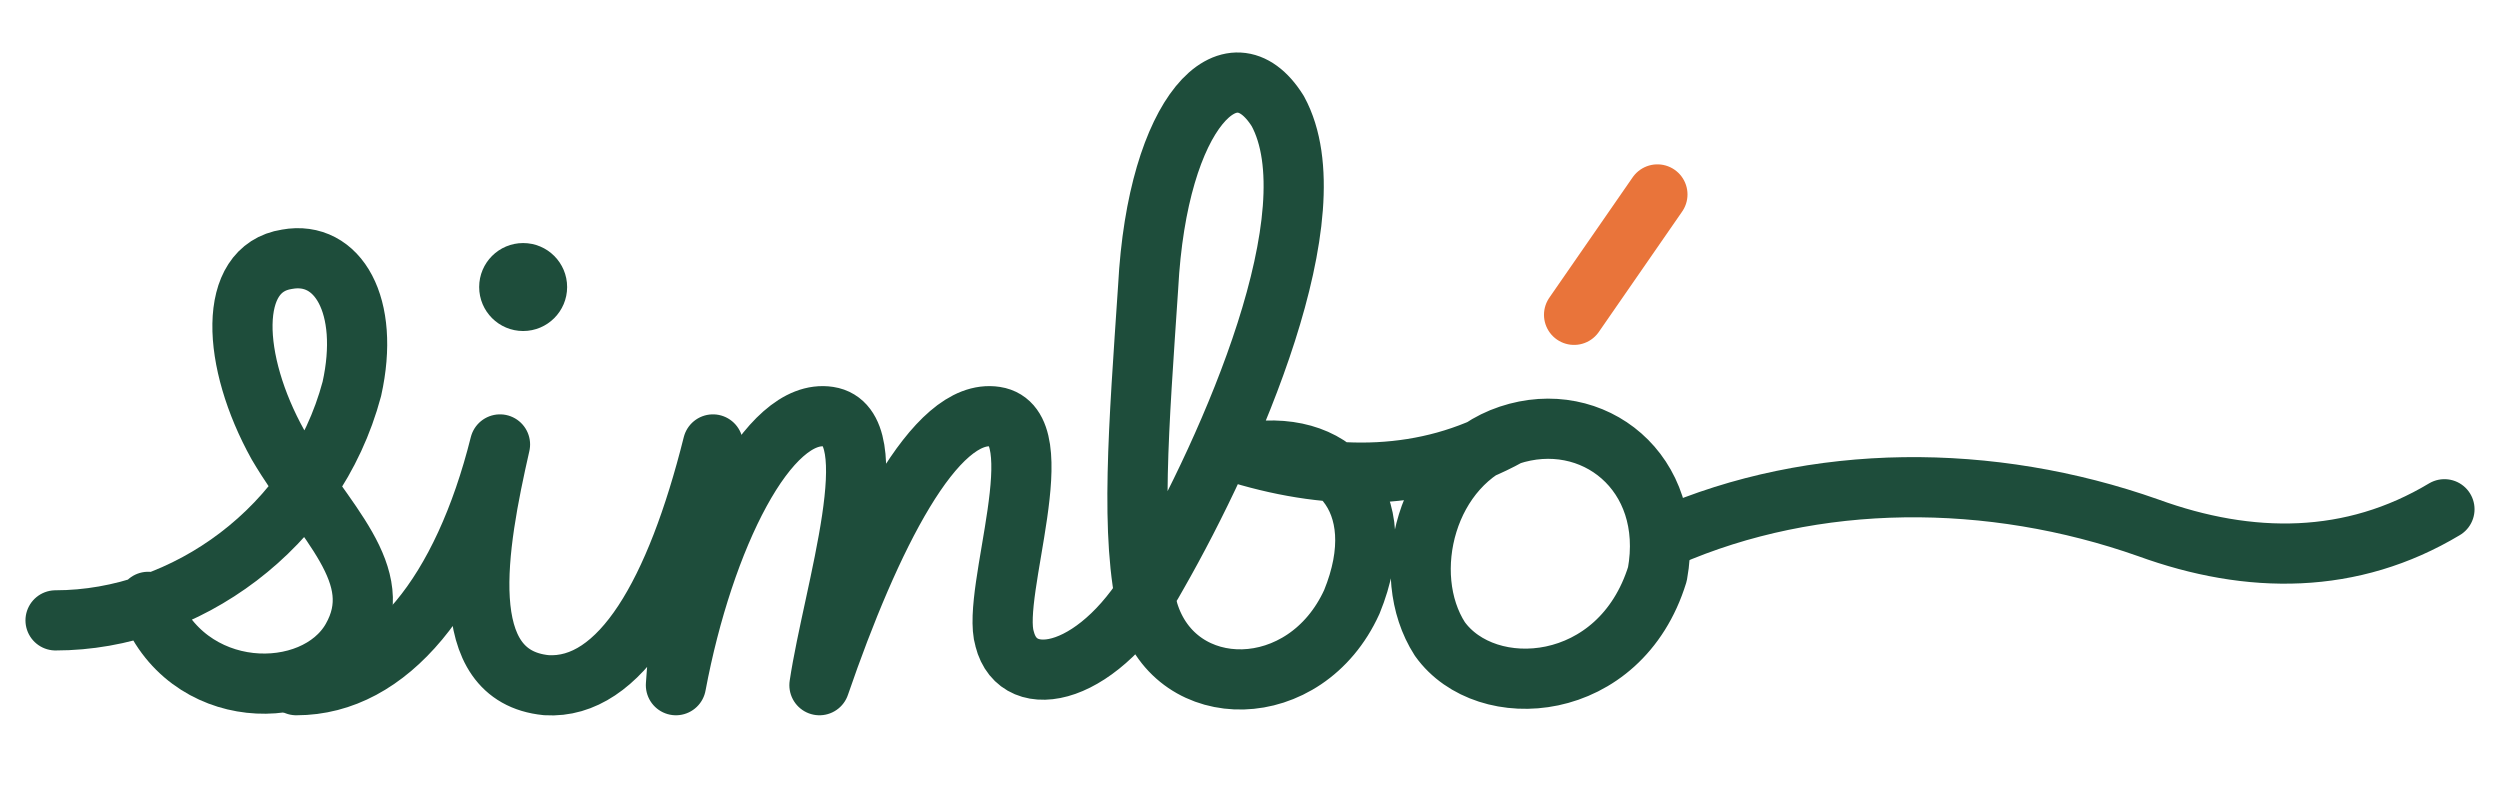
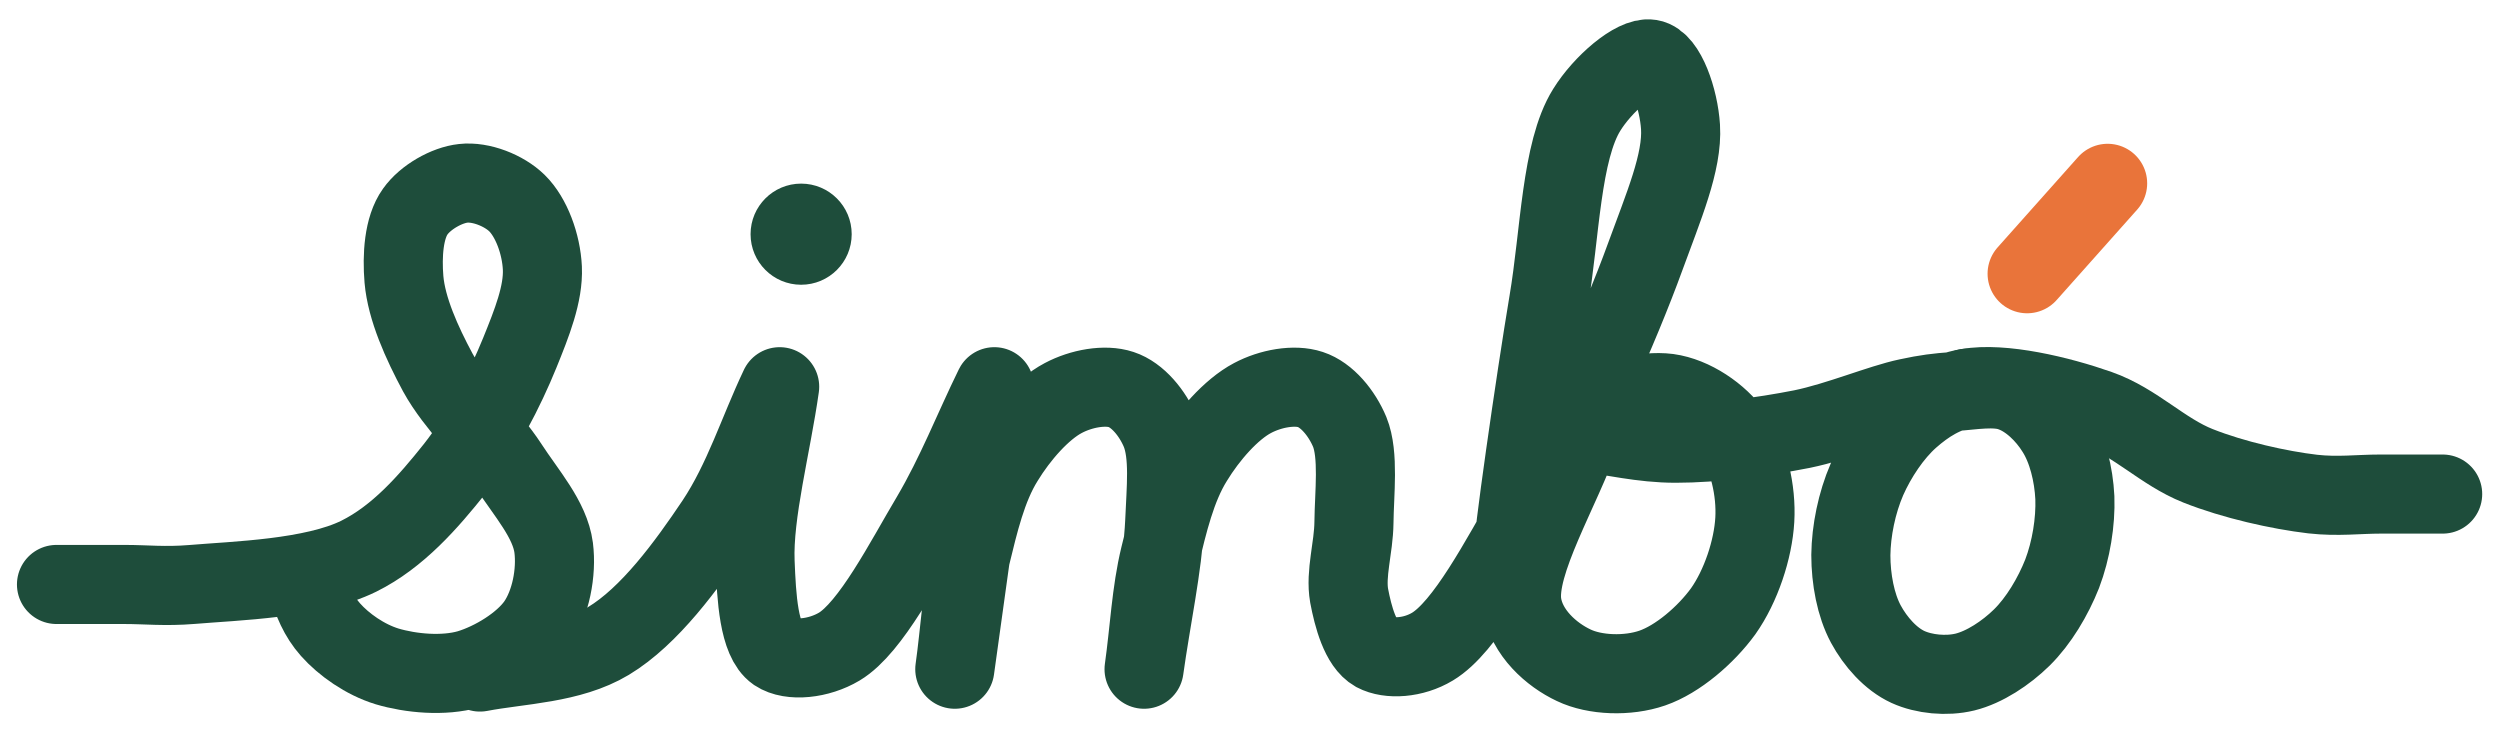
- <svg xmlns="http://www.w3.org/2000/svg" viewBox="0 0 540 170" role="img" aria-label="Simbó">
-   <g fill="none" stroke="#1E4D3B" stroke-width="13" stroke-linecap="round" stroke-linejoin="round">
-     <path d="M12 134C40 134 68 114 76 84C80 66 73 54 62 56C49 58 50 78 60 96C70 113 84 124 76 138C68 152 40 152 32 130" />
-     <path d="M64 148C84 148 100 128 108 96C103 118 98 146 118 148C134 149 146 128 154 96C151 114 147 132 146 148C152 116 166 88 179 90C192 92 180 128 177 148C188 116 202 88 215 90C228 92 214 128 217 138C220 150 238 146 250 124C266 96 288 46 276 24C266 8 250 24 248 62C246 92 244 116 248 132C254 152 282 152 292 130C301 108 288 94 268 98C288 104 308 104 326 94C308 100 302 124 311 138C321 152 350 150 358 124C362 102 344 88 326 94" />
-     <path d="M360 116C392 102 430 102 464 114C486 122 508 122 528 110" />
-     <path d="M340 68L358 42" stroke="#E9743A" />
+ <svg xmlns="http://www.w3.org/2000/svg" viewBox="0 0 885 260" role="img" aria-label="Simbó">
+   <g fill="none" stroke="#1E4D3B" stroke-width="28" stroke-linecap="round" stroke-linejoin="round">
+     <path d="M20 206.9C29.6 206.9 36 206.9 44 206.9C52 206.9 58.2 207.7 68 206.9C83.3 205.6 110.8 204.9 127 196.9C140.9 190 151.6 177.7 161 165.9C170.6 153.8 178.8 137.7 184 124.9C188.3 114.3 192.4 104 192 94.9C191.6 86.4 188.1 76.9 183 71.9C178.4 67.4 170.2 64.2 164 64.9C158.2 65.5 150.6 69.8 147 74.9C142.9 80.6 142.3 90.5 143 98.9C143.9 109.3 149.3 121.3 155 131.9C161.3 143.4 172.9 154 180 164.9C186.3 174.6 194.7 183.9 196 193.9C197.1 202.6 195 213.7 190 220.9C185 228 174.6 234.3 166 236.9C157 239.5 145.4 238.4 137 235.9C129.2 233.5 121.7 228.2 117 222.9C112.9 218.3 110.5 212.6 109 206.9" />
+     <path d="M169.9 237.9C184 235.2 201.9 235 215.4 226.9C230 218.1 243.1 200.1 253.3 184.9C263.2 170 268.4 152.9 276 136.9C273.1 157.5 266.6 181.8 267.3 198.9C267.8 211.5 268.6 226.6 274.8 230.9C279.9 234.3 289.9 233.2 297.1 228.9C308.3 222.2 320.3 198.5 329.6 182.9C338.5 167.8 344.5 152.2 352 136.9C349 158.2 345.6 182.6 343 200.9C341.1 214.6 339.7 224.9 338 236.9C339.9 223.5 340.5 209.6 343.6 196.9C346.5 185 349.4 172.5 355.4 162.9C360.7 154.2 368.8 144.9 376.4 140.9C382.8 137.5 391.2 136 396.9 137.9C402.7 139.8 408 146.2 410.8 152.9C414.1 161 412.8 172.9 412.3 184.9C411.6 200.1 407.4 219.5 405 236.9C406.9 223.5 407.5 209.6 410.6 196.9C413.5 185 416.4 172.5 422.4 162.9C427.7 154.2 435.8 144.9 443.4 140.9C449.8 137.5 458.2 136 463.9 137.9C469.7 139.8 475 146.2 477.8 152.9C481.1 161 479.4 174.7 479.3 184.9C479.2 194 476.2 203 477.6 210.9C479 218.3 481.6 228 486.8 230.9C491.7 233.5 500.3 233 507.1 228.9C518.6 222 530.9 198.4 542.1 178.9C556.3 154.1 573.4 115.7 582.4 90.9C588.8 73.3 595.7 57.4 594.9 44.9C594.3 35.2 589.8 21.8 584.2 20.9C578.7 20 567.4 29.7 561.7 38.9C552.6 53.5 552.3 82.7 548.2 106.9C543.6 134.3 534.9 194.8 535.9 194.9C536.4 194.9 537.6 180.1 541.2 172.7C545.6 164 553.7 152.1 562.2 146.6C570.3 141.3 582 138.1 590.5 139.2C599.2 140.4 608.5 146.7 613.6 153.9C619 161.4 621.8 173.7 621.2 184C620.6 194.5 616.3 207.5 610 216.4C603.9 224.8 593.9 233.4 584.9 236.5C576.2 239.5 564.6 239.1 557.1 235.5C549.2 231.8 540.4 224 538.8 213.9C536.6 199.4 552.8 173.2 559.8 152.9C570.9 154.2 581.1 156.9 593.2 156.9C606.9 156.9 623.7 154.7 637.9 151.9C651 149.2 665.5 143 675.4 140.9C681.9 139.5 686 139 691.7 138.6C698.1 138.2 706.3 136.6 712.2 138.8C718.4 141 724.2 146.6 727.9 152.6C731.9 158.9 734.1 167.9 734.5 176.2C734.8 184.7 733.2 194.7 730 203.1C726.8 211.2 721.7 219.8 715.7 225.7C710.1 231.2 702.5 236.2 695.6 237.9C689 239.5 681.1 238.7 675.4 236.1C669.3 233.3 663.9 227.2 660.5 220.9C656.9 214.2 655.2 205 655.2 196.5C655.3 187.9 657.3 178 660.9 169.7C664.4 161.8 669.9 153.5 676.1 148C681.9 142.9 688.3 138.8 696.5 137.4" />
+     <path d="M696.5 137.4C708.8 135.2 729 140 742.9 144.9C756 149.5 765.5 159.9 778.1 164.9C790.7 169.9 806.8 173.5 818.7 174.9C827.6 175.9 834.9 174.9 842.7 174.9C850.2 174.9 856.1 174.9 864.7 174.9" />
+     <path d="M717.6 96.9L746.1 64.9" stroke="#E9743A" />
  </g>
-   <circle cx="113" cy="62" r="9.5" fill="#1E4D3B" />
+   <circle cx="283.6" cy="82.9" r="17.9" fill="#1E4D3B" />
</svg>
